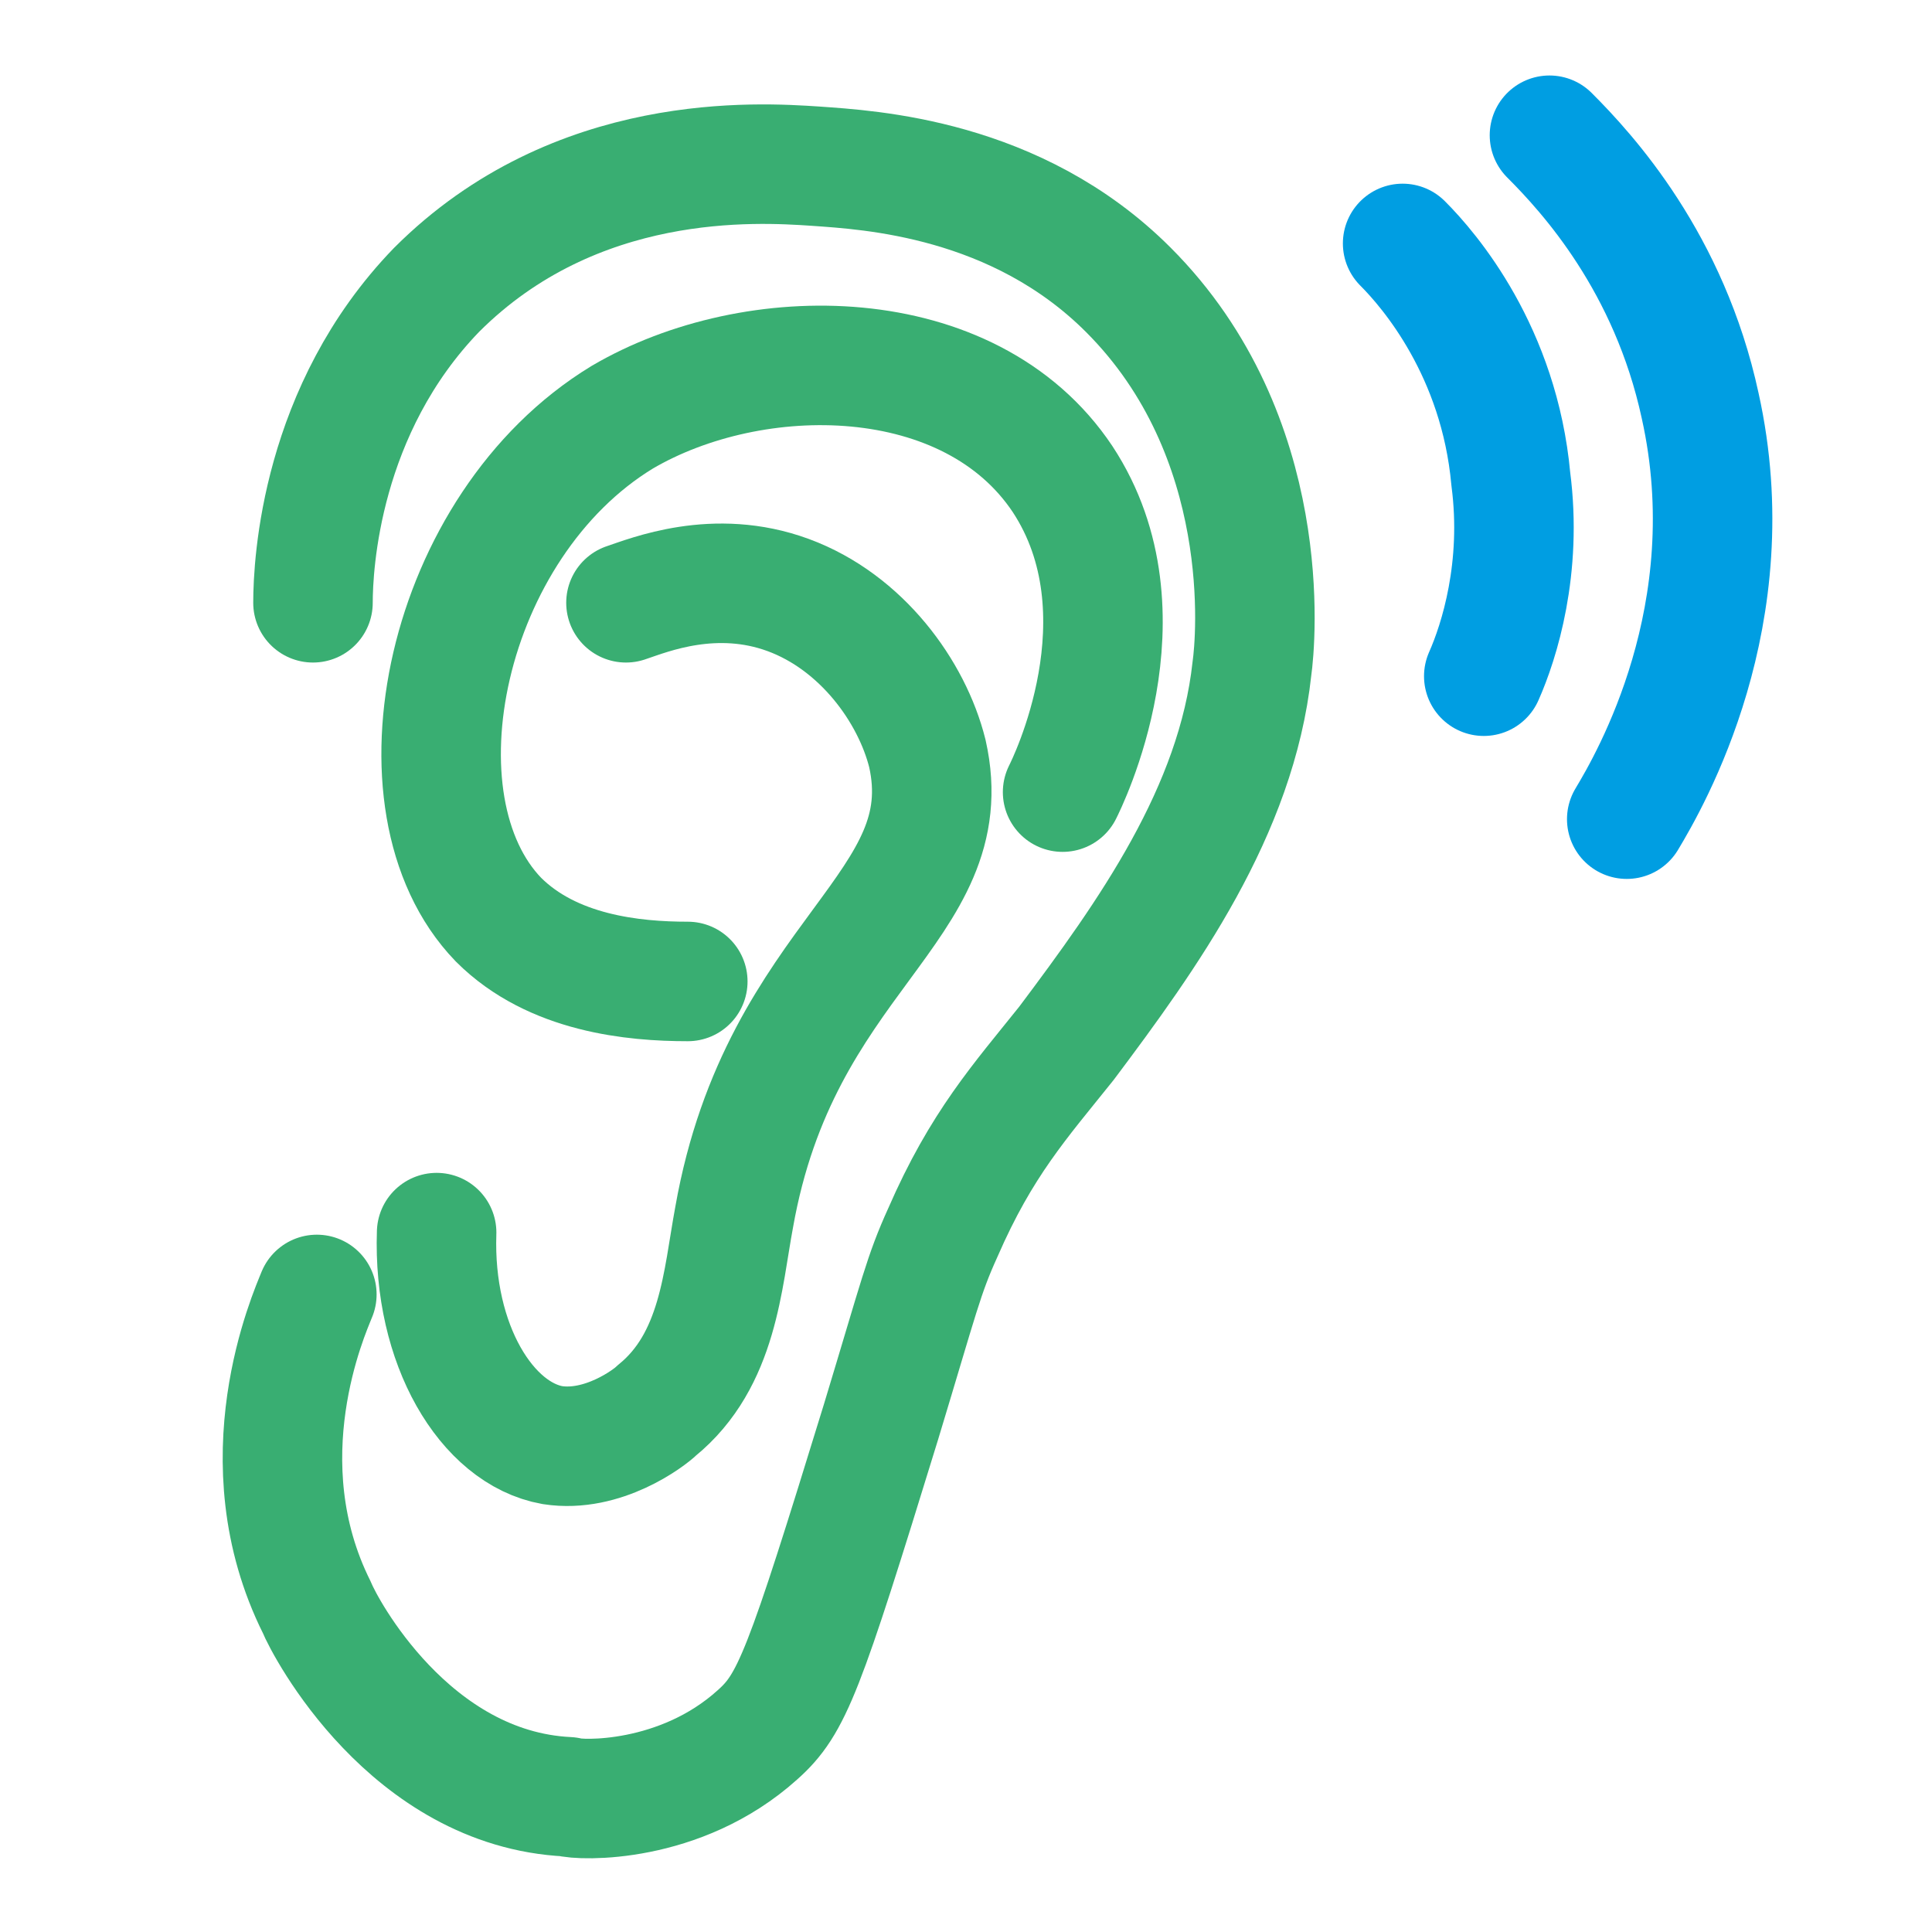
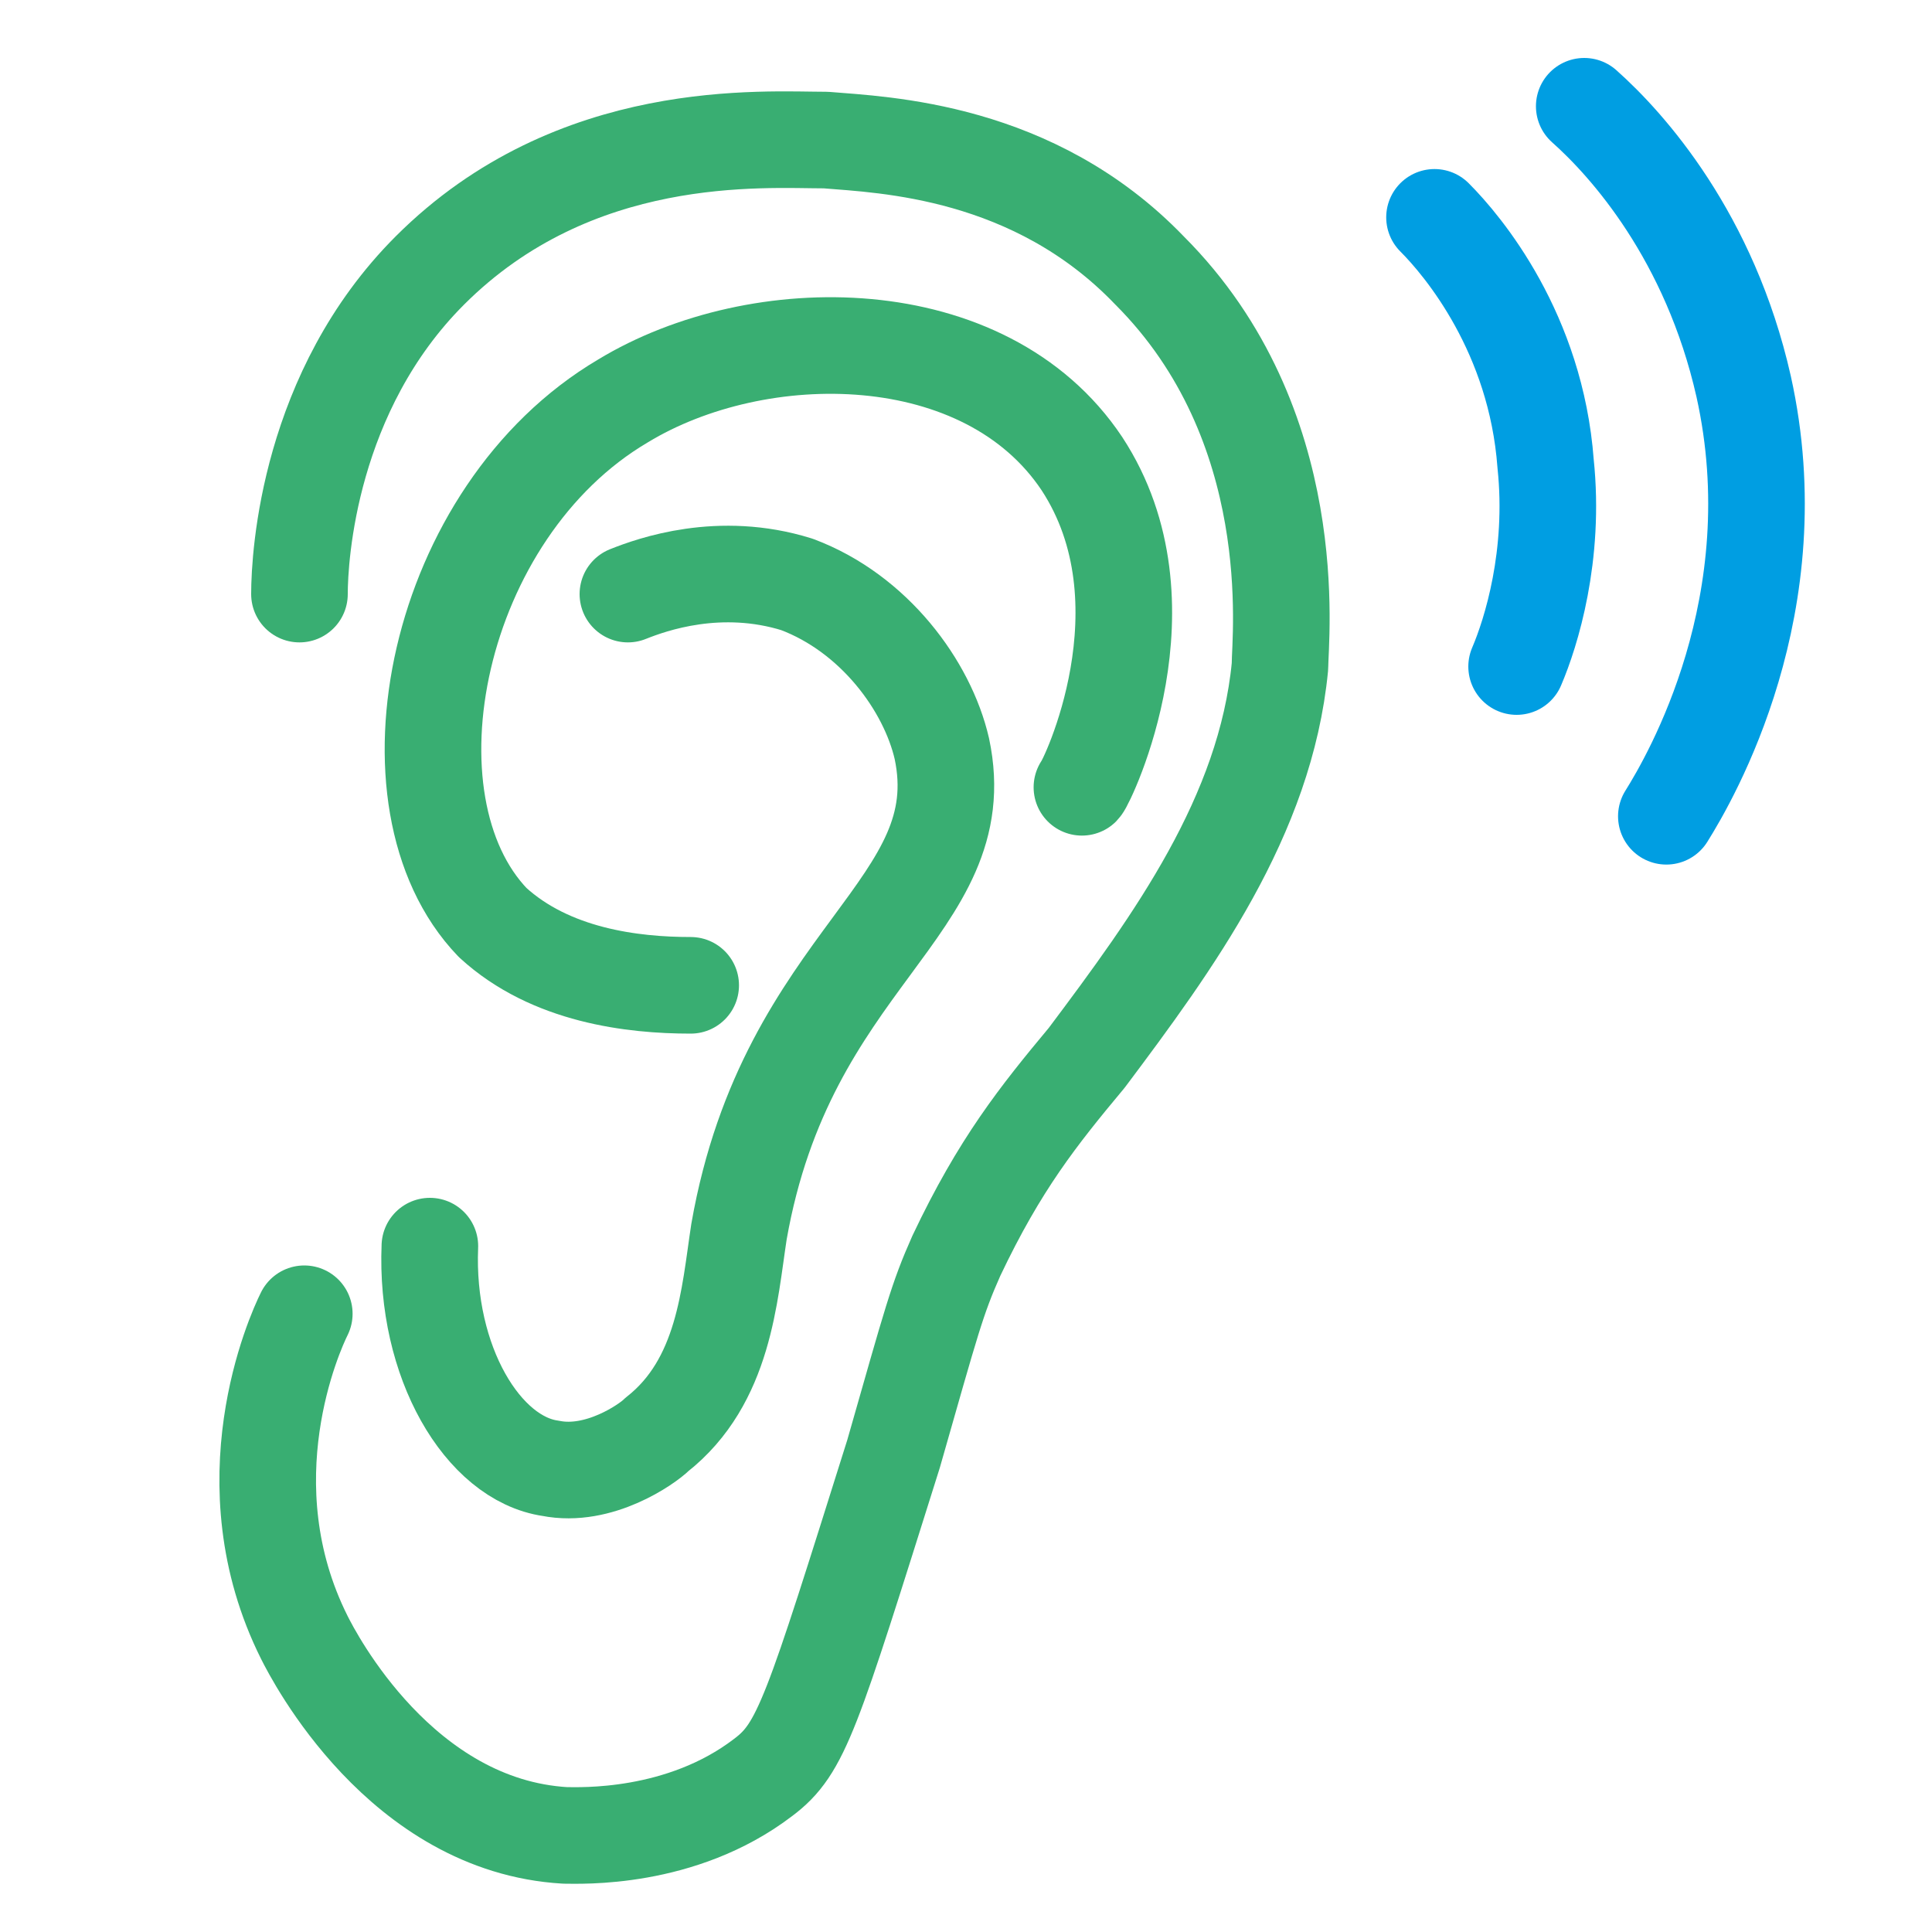
- <svg xmlns="http://www.w3.org/2000/svg" width="97" height="97" viewBox="0 0 97 97" fill="none">
-   <path d="M15.714 30.264C15.714 28.324 16.102 20.564 21.922 14.55C28.906 7.566 38.024 8.148 40.934 8.342C43.65 8.536 51.022 8.924 56.648 14.55C64.02 21.922 63.05 32.204 62.856 33.562C62.08 40.74 57.618 46.948 53.544 52.38C51.216 55.29 49.276 57.424 47.336 61.886C46.366 64.02 46.172 64.99 44.232 71.392C40.352 84.002 39.77 85.554 38.024 87.106C34.144 90.598 29.1 90.404 28.518 90.21C20.564 89.822 16.296 81.674 15.908 80.704C12.222 73.332 15.52 65.96 15.908 64.99" stroke="#39AE72" stroke-width="6" stroke-linecap="round" stroke-linejoin="round" />
-   <path d="M34.532 49.276C31.816 49.276 27.742 48.888 25.026 46.172C19.4 40.352 22.31 26.384 31.234 20.952C37.83 17.072 48.694 17.072 53.35 24.056C57.812 30.846 53.544 39.382 53.35 39.77" stroke="#39AE72" stroke-width="6" stroke-linecap="round" stroke-linejoin="round" />
-   <path d="M31.428 30.264C32.592 29.876 35.89 28.518 39.576 29.876C43.262 31.234 45.784 34.726 46.56 37.83C48.306 45.59 39.188 47.918 36.86 61.11C36.278 64.214 36.084 68.288 32.98 70.81C32.592 71.198 30.264 72.944 27.742 72.556C24.444 71.974 21.728 67.512 21.922 61.886" stroke="#39AE72" stroke-width="6" stroke-linecap="round" stroke-linejoin="round" />
-   <path d="M74.496 33.95C75.272 32.204 76.436 28.518 75.854 24.056C75.272 17.654 71.78 13.58 70.422 12.222" stroke="#009EE2" stroke-width="6" stroke-linecap="round" stroke-linejoin="round" />
-   <path d="M77.794 6.79C79.734 8.73 83.808 13.192 85.36 20.37C87.688 30.846 82.838 39.188 81.674 41.128" stroke="#009EE2" stroke-width="6" stroke-linecap="round" stroke-linejoin="round" />
+ <svg xmlns="http://www.w3.org/2000/svg" version="1.1" id="Слой_1" x="0px" y="0px" viewBox="0 0 40 40" style="enable-background:new 0 0 40 40;" xml:space="preserve">
+   <style type="text/css">
+ 	.st0{fill:none;stroke:#39AE72;stroke-width:2;stroke-linecap:round;stroke-linejoin:round;}
+ 	.st1{fill:none;stroke:#009EE2;stroke-width:2;stroke-linecap:round;stroke-linejoin:round;}
+ </style>
+   <g>
+     <path class="st0" d="M6.2,12.3c0-0.8,0.2-4.2,2.7-6.7c3-3,6.9-2.7,8.2-2.7c1.2,0.1,4.3,0.2,6.7,2.7c3.2,3.2,2.7,7.6,2.7,8.2   c-0.3,3.1-2.2,5.7-4,8.1c-1,1.2-1.8,2.2-2.7,4.1c-0.4,0.9-0.5,1.3-1.3,4.1c-1.7,5.4-1.9,6.1-2.7,6.7C14.1,38.1,12,38,11.7,38   c-3.4-0.2-5.2-3.7-5.4-4.1c-1.6-3.2-0.2-6.3,0-6.7" />
+     <path class="st0" d="M14.3,20.4c-1.2,0-2.9-0.2-4.1-1.3C7.8,16.6,9,10.6,12.9,8.3c2.8-1.7,7.5-1.7,9.5,1.3c1.9,2.9,0.1,6.6,0,6.7" />
+     <path class="st0" d="M13,12.3c0.5-0.2,1.9-0.7,3.5-0.2c1.6,0.6,2.7,2.1,3,3.4c0.7,3.3-3.2,4.3-4.2,10c-0.2,1.3-0.3,3.1-1.7,4.2   c-0.2,0.2-1.2,0.9-2.2,0.7c-1.4-0.2-2.6-2.2-2.5-4.6" />
+     <path class="st1" d="M31.4,13.8c0.3-0.7,0.8-2.3,0.6-4.2c-0.2-2.7-1.7-4.5-2.3-5.1" />
+     <path class="st1" d="M32.8,2.2C33.7,3,35.4,4.9,36.1,8c1,4.5-1.1,8.1-1.6,8.9" />
+   </g>
</svg>
